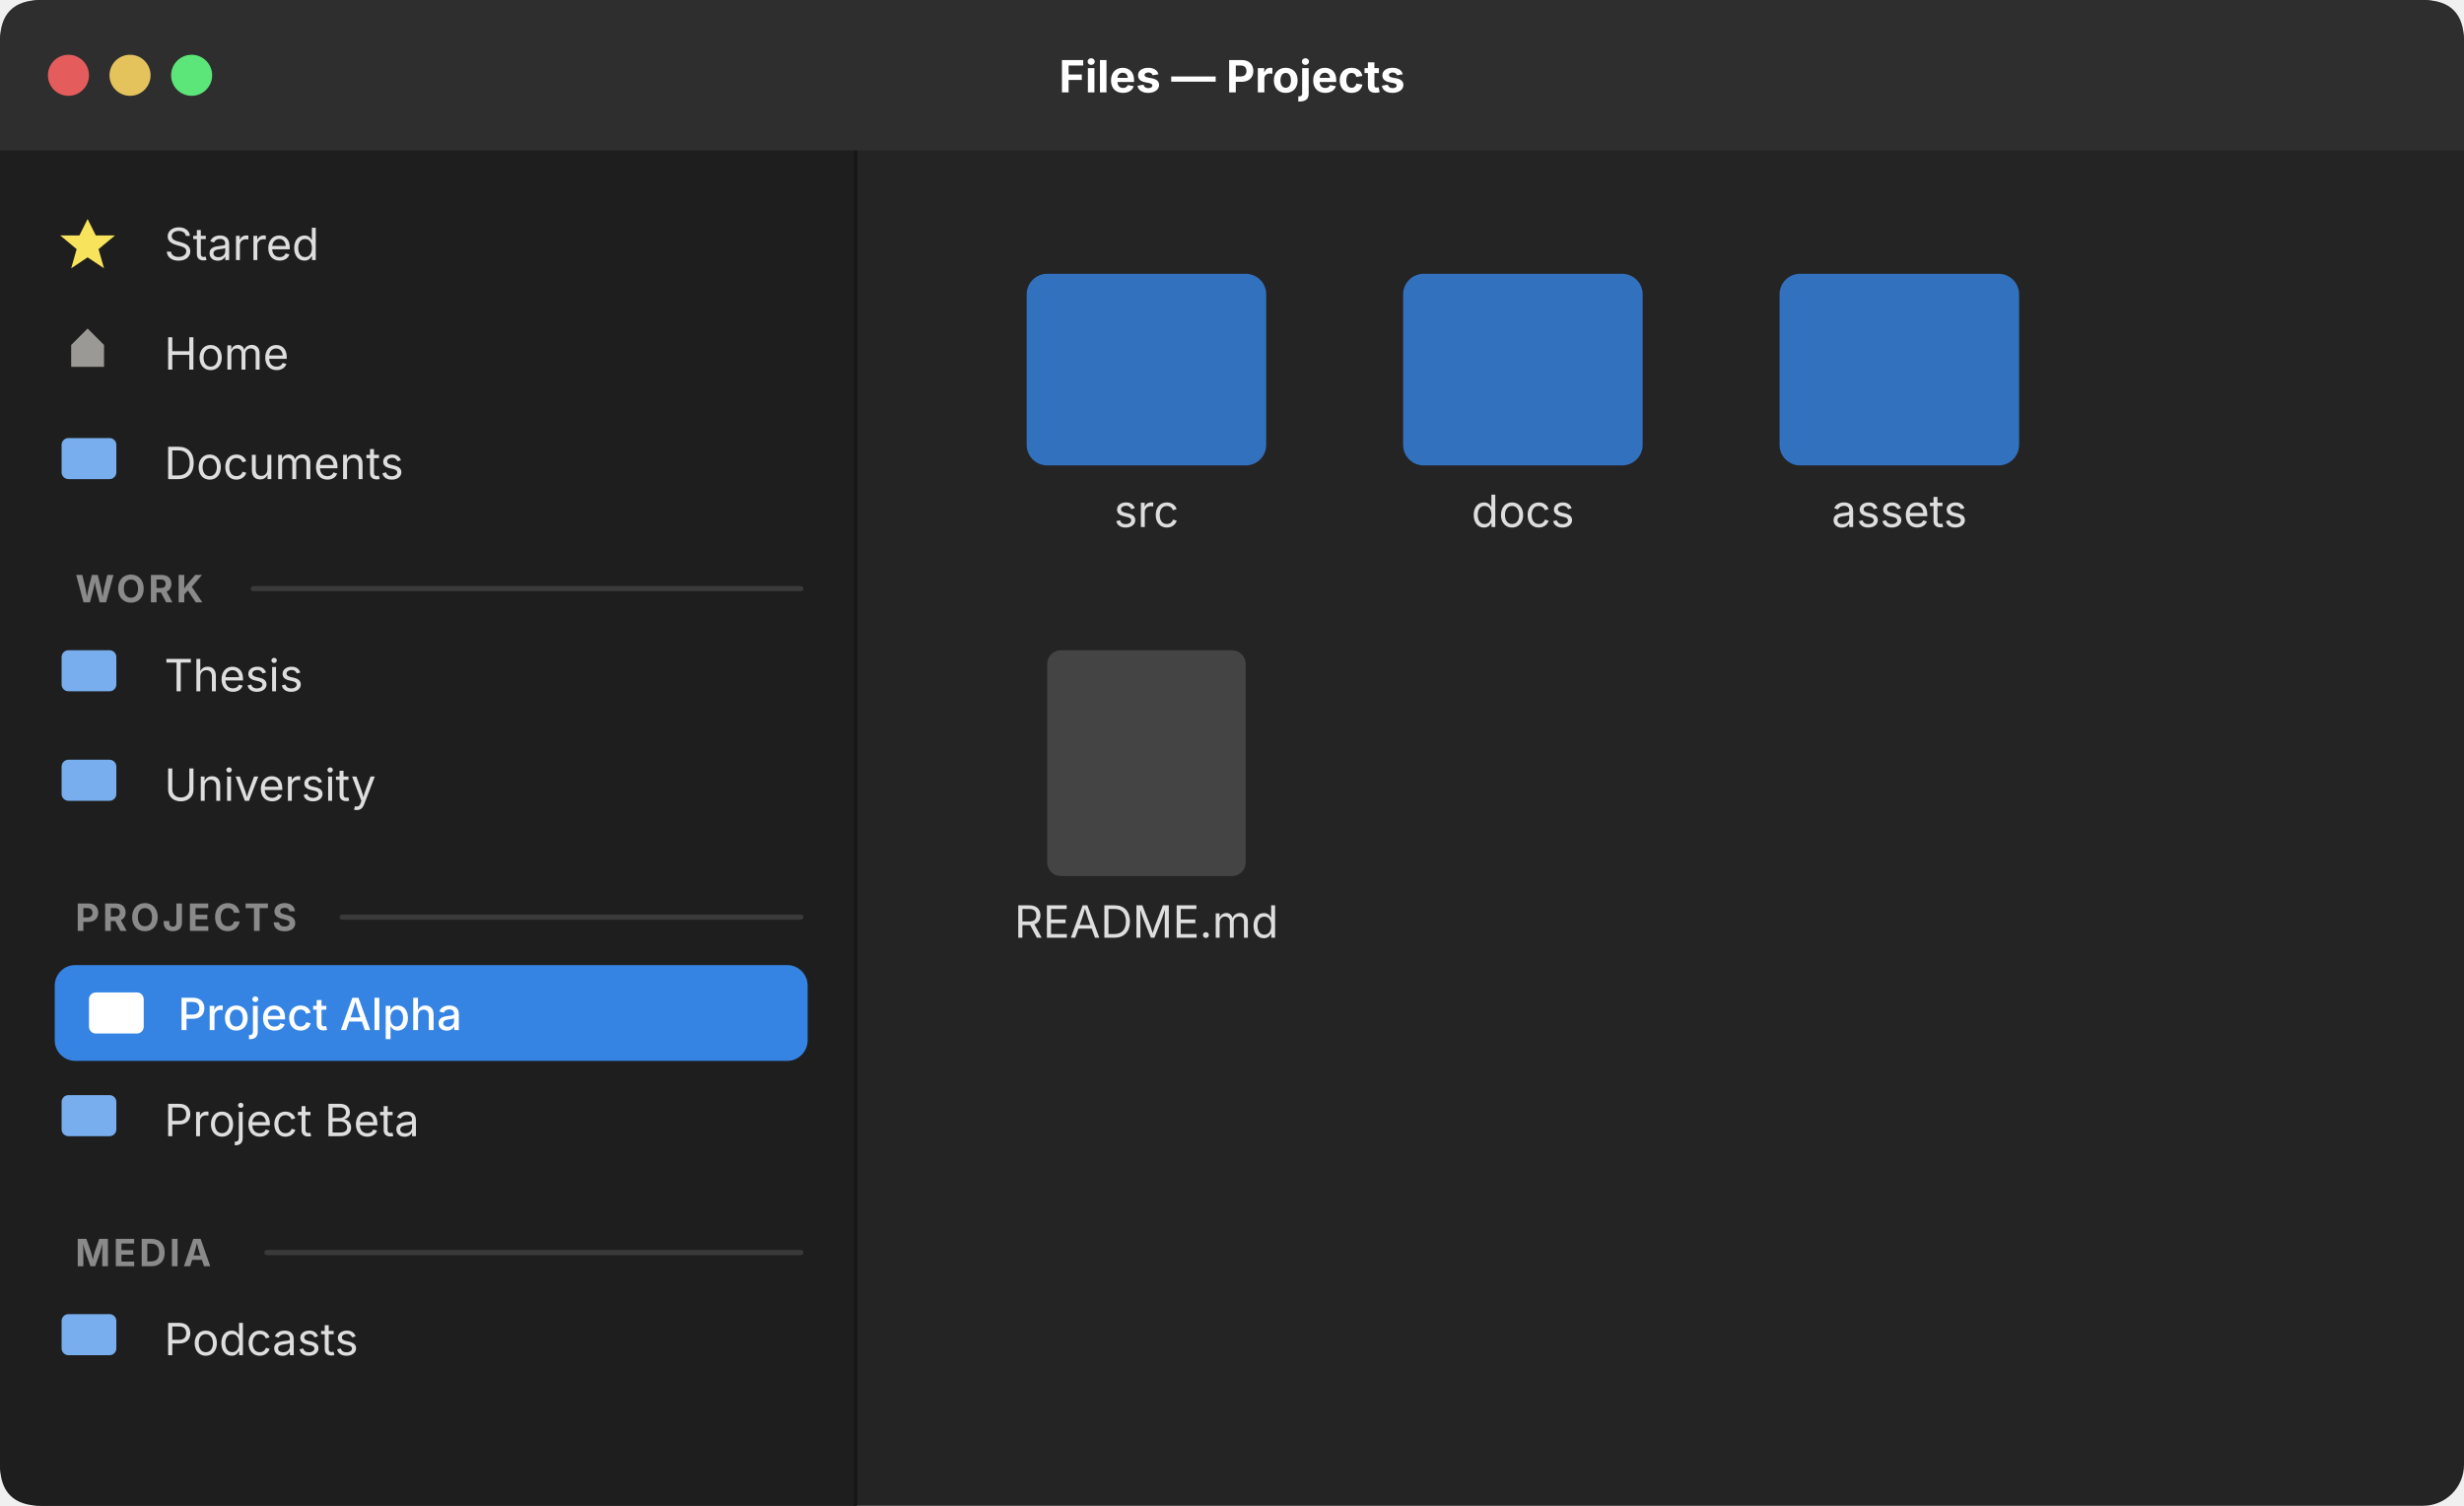
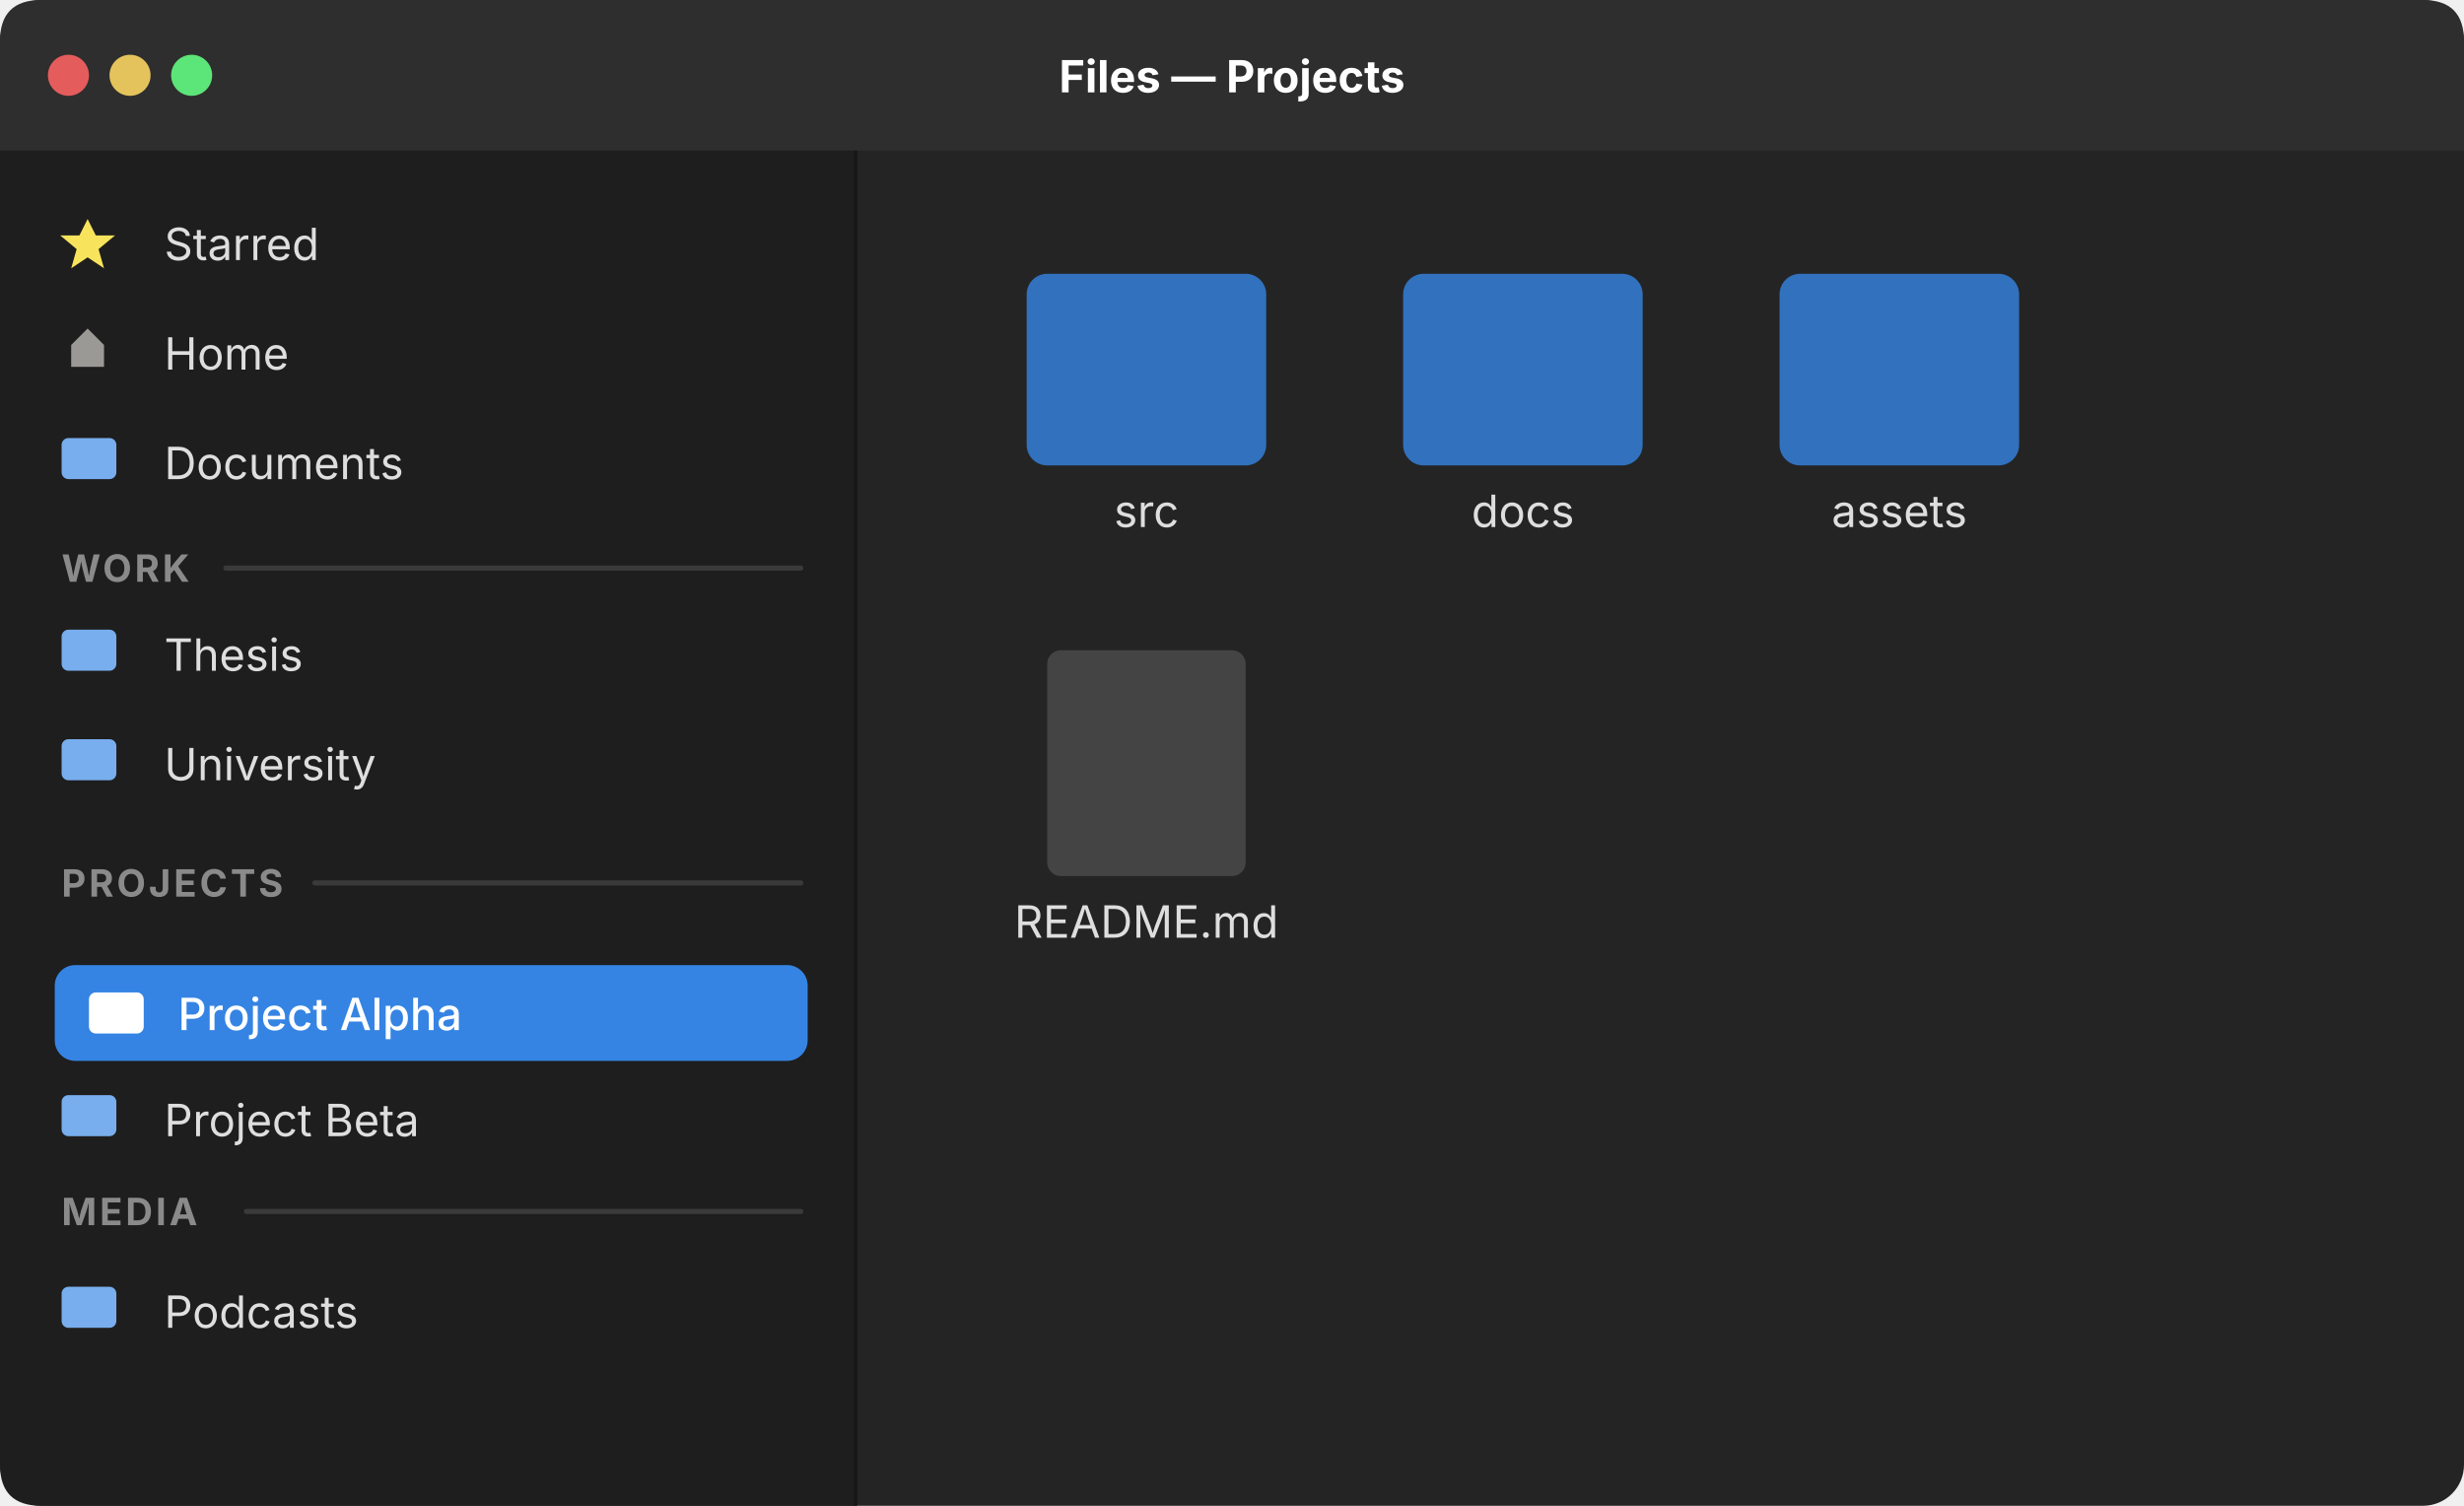
<svg xmlns="http://www.w3.org/2000/svg" viewBox="0 0 720 440" width="100%" height="100%">
  <defs>
    <style>
      .window-bg { fill: #242424; rx: 12px; }
      .sidebar-bg { fill: #1e1e1e; }
      .header-bg { fill: #2e2e2e; }
      .win-btn-close { fill: #e55c5c; }
      .win-btn-min { fill: #e5c35c; }
      .win-btn-max { fill: #5ce578; }
      .text-title { font-family: system-ui, -apple-system, sans-serif; font-size: 13px; font-weight: bold; fill: #ffffff; }
      .text-sep { font-family: system-ui, -apple-system, sans-serif; font-size: 11px; font-weight: 700; letter-spacing: 0.08em; fill: #8a8a8a; }
      .sep-line { stroke: #3a3a3a; stroke-width: 1.5; stroke-linecap: round; }
      .text-item { font-family: system-ui, -apple-system, sans-serif; font-size: 13px; fill: #dedede; }
      .item-icon { fill: #78aeed; }
      .item-icon-star { fill: #f8e45c; }
      .item-icon-home { fill: #9a9996; }
      .item-active { fill: #3584e4; rx: 6px; }
      .text-active { font-family: system-ui, -apple-system, sans-serif; font-size: 13px; font-weight: 500; fill: #ffffff; }
      .main-empty { font-family: system-ui, -apple-system, sans-serif; font-size: 15px; fill: #5e5e5e; }
    </style>
  </defs>
  <rect width="720" height="440" class="window-bg" />
  <path d="M0,12 Q0,0 12,0 L708,0 Q720,0 720,12 L720,44 L0,44 Z" class="header-bg" />
  <circle cx="20" cy="22" r="6" class="win-btn-close" />
  <circle cx="38" cy="22" r="6" class="win-btn-min" />
  <circle cx="56" cy="22" r="6" class="win-btn-max" />
  <text x="360" y="27" text-anchor="middle" class="text-title">Files — Projects</text>
  <path d="M0,44 L250,44 L250,440 L12,440 Q0,440 0,428 Z" class="sidebar-bg" />
  <line x1="250" y1="44" x2="250" y2="440" stroke="#161616" stroke-width="1" />
  <g transform="translate(16, 60)">
    <polygon points="12,3 15,9 22,9 16,14 18,21 12,17 6,21 8,14 2,9 9,9" class="item-icon-star" transform="scale(0.8) translate(0, 2)" />
    <text x="32" y="16" class="text-item">Starred</text>
  </g>
  <g transform="translate(16, 92)">
    <path d="M4,17 L4,9 L10,3 L16,9 L16,17 Z" class="item-icon-home" transform="scale(0.8) translate(2, 2)" />
    <text x="32" y="16" class="text-item">Home</text>
  </g>
  <g transform="translate(16, 124)">
    <rect x="2" y="4" width="16" height="12" rx="2" class="item-icon" />
    <text x="32" y="16" class="text-item">Documents</text>
  </g>
-   <g transform="translate(16, 162)">
-     <text x="6" y="14" class="text-sep">WORK</text>
-     <line x1="58" y1="10" x2="218" y2="10" class="sep-line" />
+   <g transform="translate(16, 156)">
+     <text x="2" y="14" class="text-sep">WORK</text>
+     <line x1="50" y1="10" x2="218" y2="10" class="sep-line" />
  </g>
-   <g transform="translate(16, 186)">
+   <g transform="translate(16, 180)">
    <rect x="2" y="4" width="16" height="12" rx="2" class="item-icon" />
    <text x="32" y="16" class="text-item">Thesis</text>
  </g>
-   <g transform="translate(16, 218)">
+   <g transform="translate(16, 212)">
    <rect x="2" y="4" width="16" height="12" rx="2" class="item-icon" />
    <text x="32" y="16" class="text-item">University</text>
  </g>
-   <g transform="translate(16, 258)">
-     <text x="6" y="14" class="text-sep">PROJECTS</text>
-     <line x1="84" y1="10" x2="218" y2="10" class="sep-line" />
+   <g transform="translate(16, 248)">
+     <text x="2" y="14" class="text-sep">PROJECTS</text>
+     <line x1="76" y1="10" x2="218" y2="10" class="sep-line" />
  </g>
  <g transform="translate(16, 282)">
    <rect x="0" y="0" width="220" height="28" class="item-active" />
    <rect x="10" y="8" width="16" height="12" rx="2" fill="#ffffff" />
    <text x="36" y="19" class="text-active">Project Alpha</text>
  </g>
  <g transform="translate(16, 316)">
    <rect x="2" y="4" width="16" height="12" rx="2" class="item-icon" />
    <text x="32" y="16" class="text-item">Project Beta</text>
  </g>
-   <g transform="translate(16, 356)">
-     <text x="6" y="14" class="text-sep">MEDIA</text>
-     <line x1="62" y1="10" x2="218" y2="10" class="sep-line" />
+   <g transform="translate(16, 344)">
+     <text x="2" y="14" class="text-sep">MEDIA</text>
+     <line x1="56" y1="10" x2="218" y2="10" class="sep-line" />
  </g>
-   <g transform="translate(16, 380)">
+   <g transform="translate(16, 372)">
    <rect x="2" y="4" width="16" height="12" rx="2" class="item-icon" />
    <text x="32" y="16" class="text-item">Podcasts</text>
  </g>
  <g transform="translate(300, 80)">
    <g transform="translate(0, 0)">
      <rect x="0" y="0" width="70" height="56" rx="6" fill="#3584e4" opacity="0.8" />
      <text x="35" y="74" text-anchor="middle" class="text-item">src</text>
    </g>
    <g transform="translate(110, 0)">
      <rect x="0" y="0" width="70" height="56" rx="6" fill="#3584e4" opacity="0.8" />
      <text x="35" y="74" text-anchor="middle" class="text-item">docs</text>
    </g>
    <g transform="translate(220, 0)">
      <rect x="0" y="0" width="70" height="56" rx="6" fill="#3584e4" opacity="0.8" />
      <text x="35" y="74" text-anchor="middle" class="text-item">assets</text>
    </g>
    <g transform="translate(0, 110)">
      <rect x="6" y="0" width="58" height="66" rx="4" fill="#444444" />
      <text x="35" y="84" text-anchor="middle" class="text-item">README.md</text>
    </g>
  </g>
</svg>
